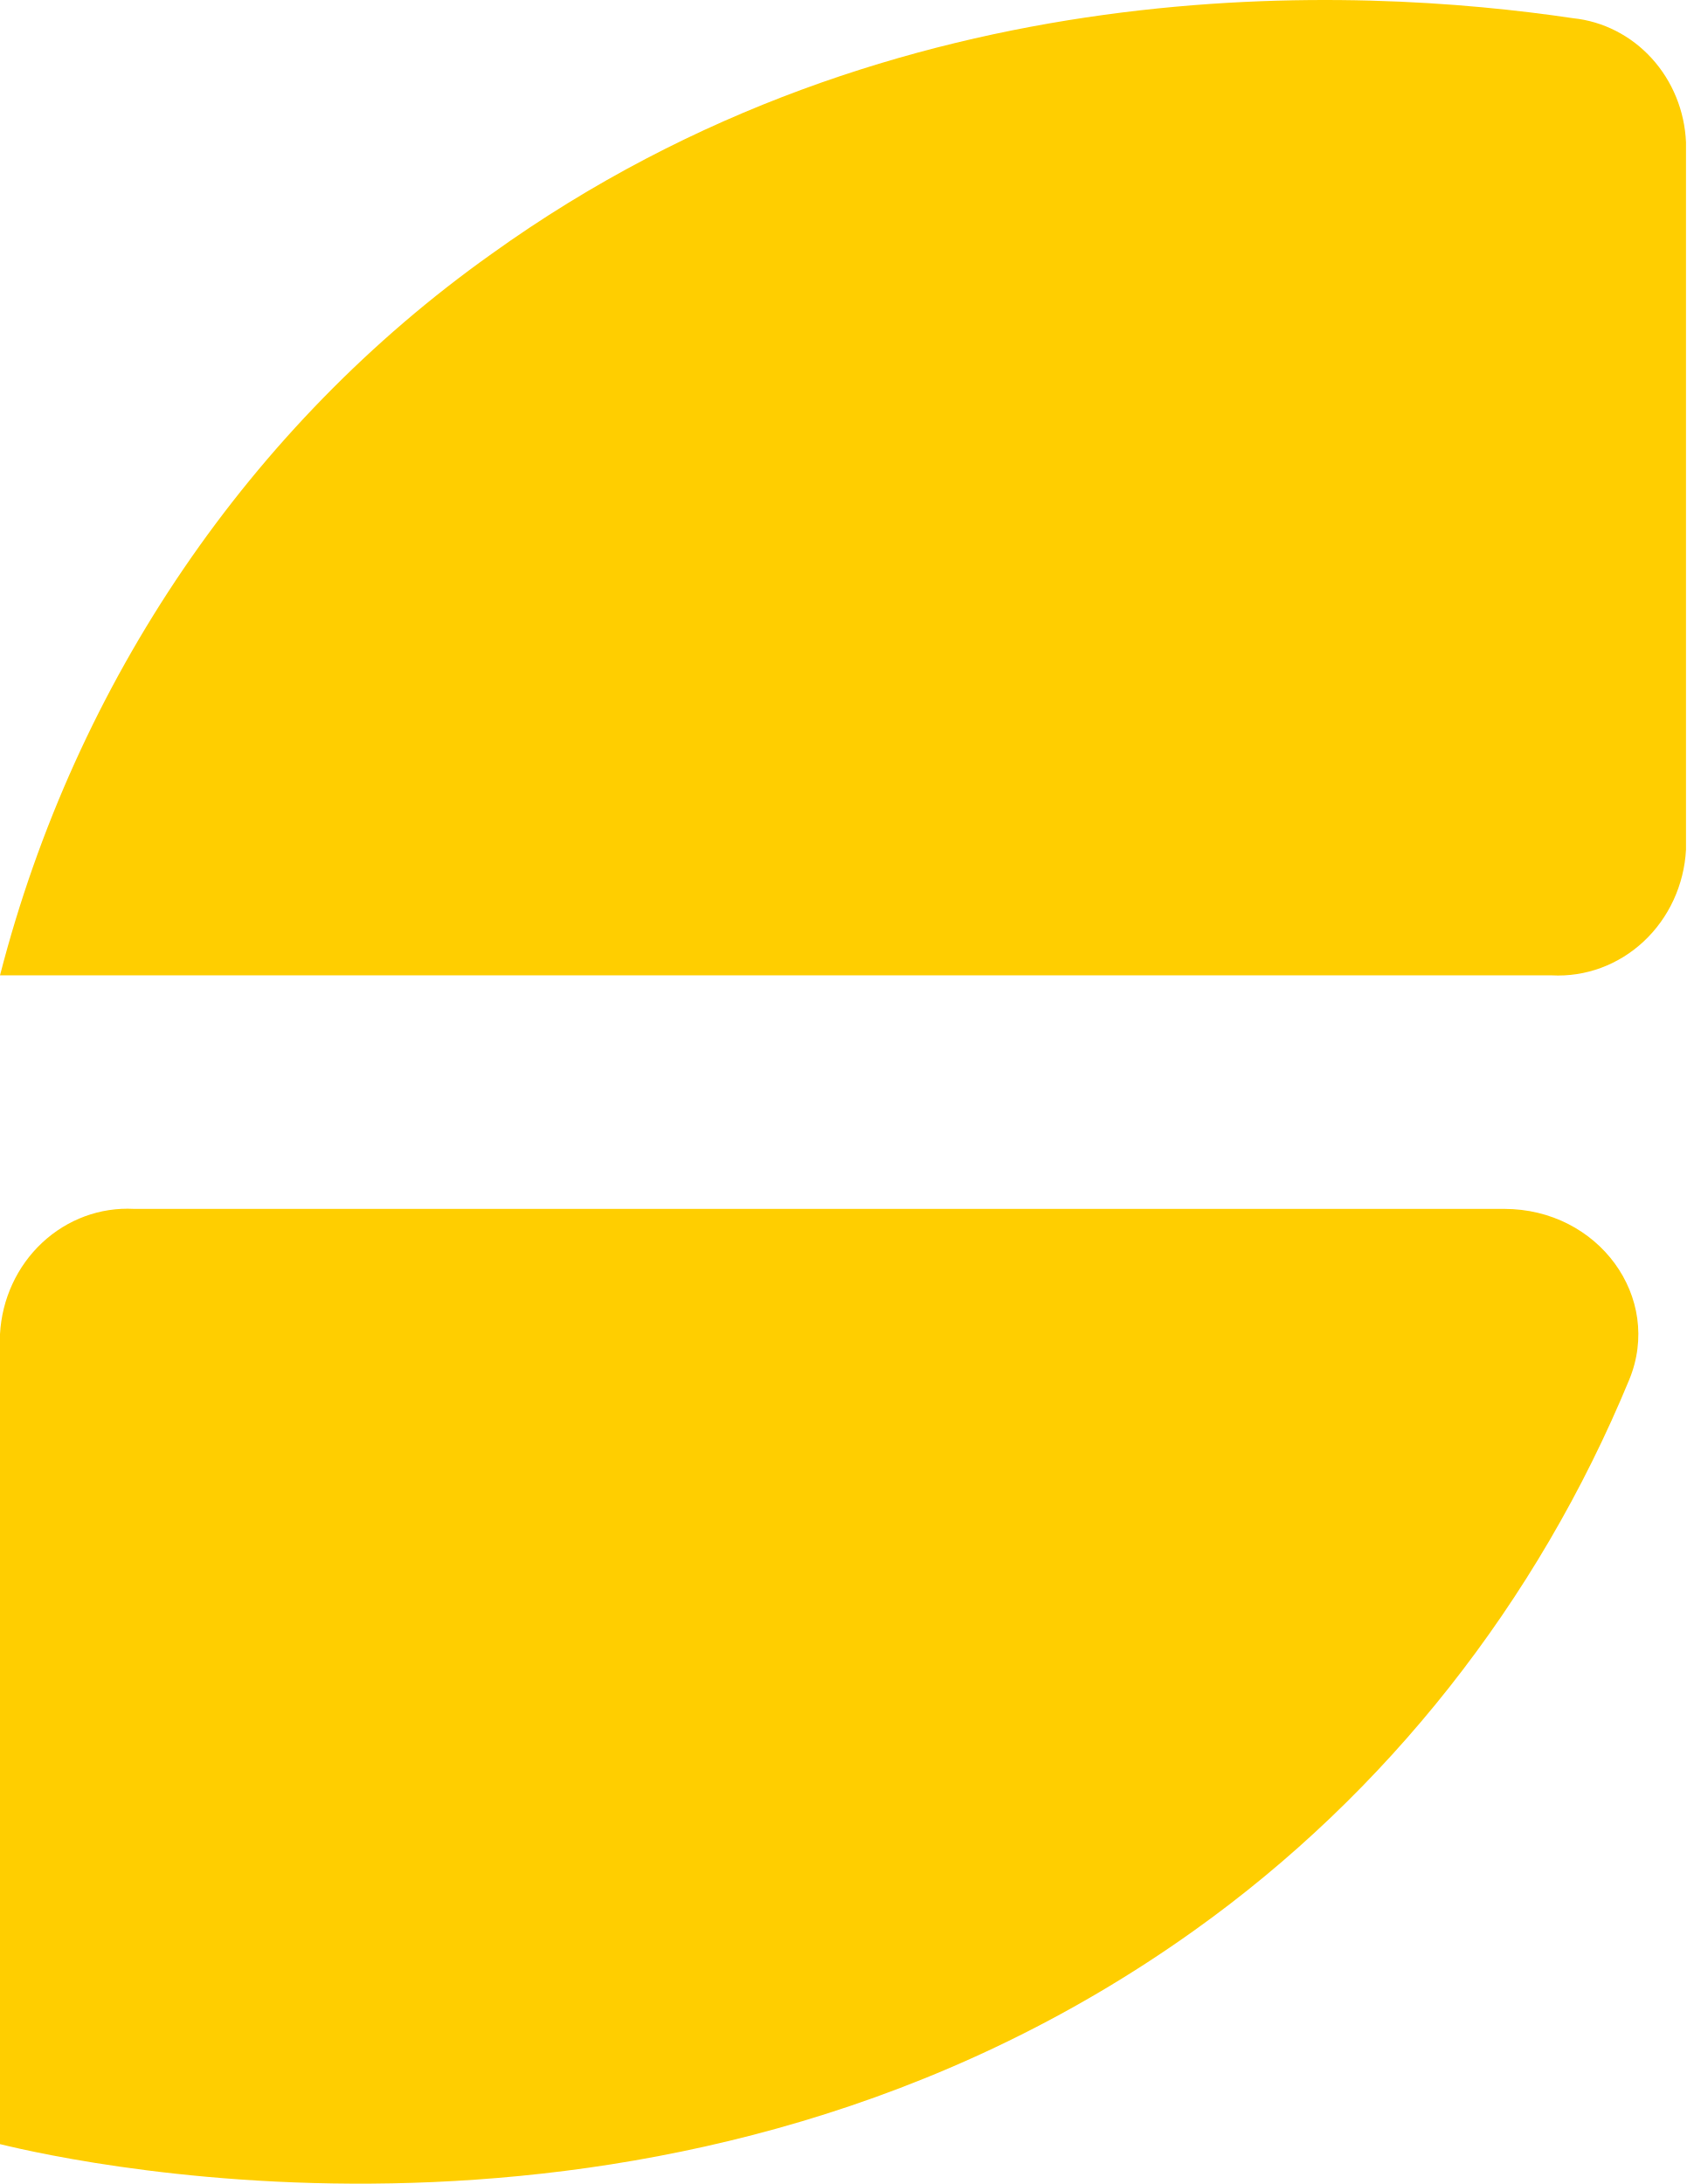
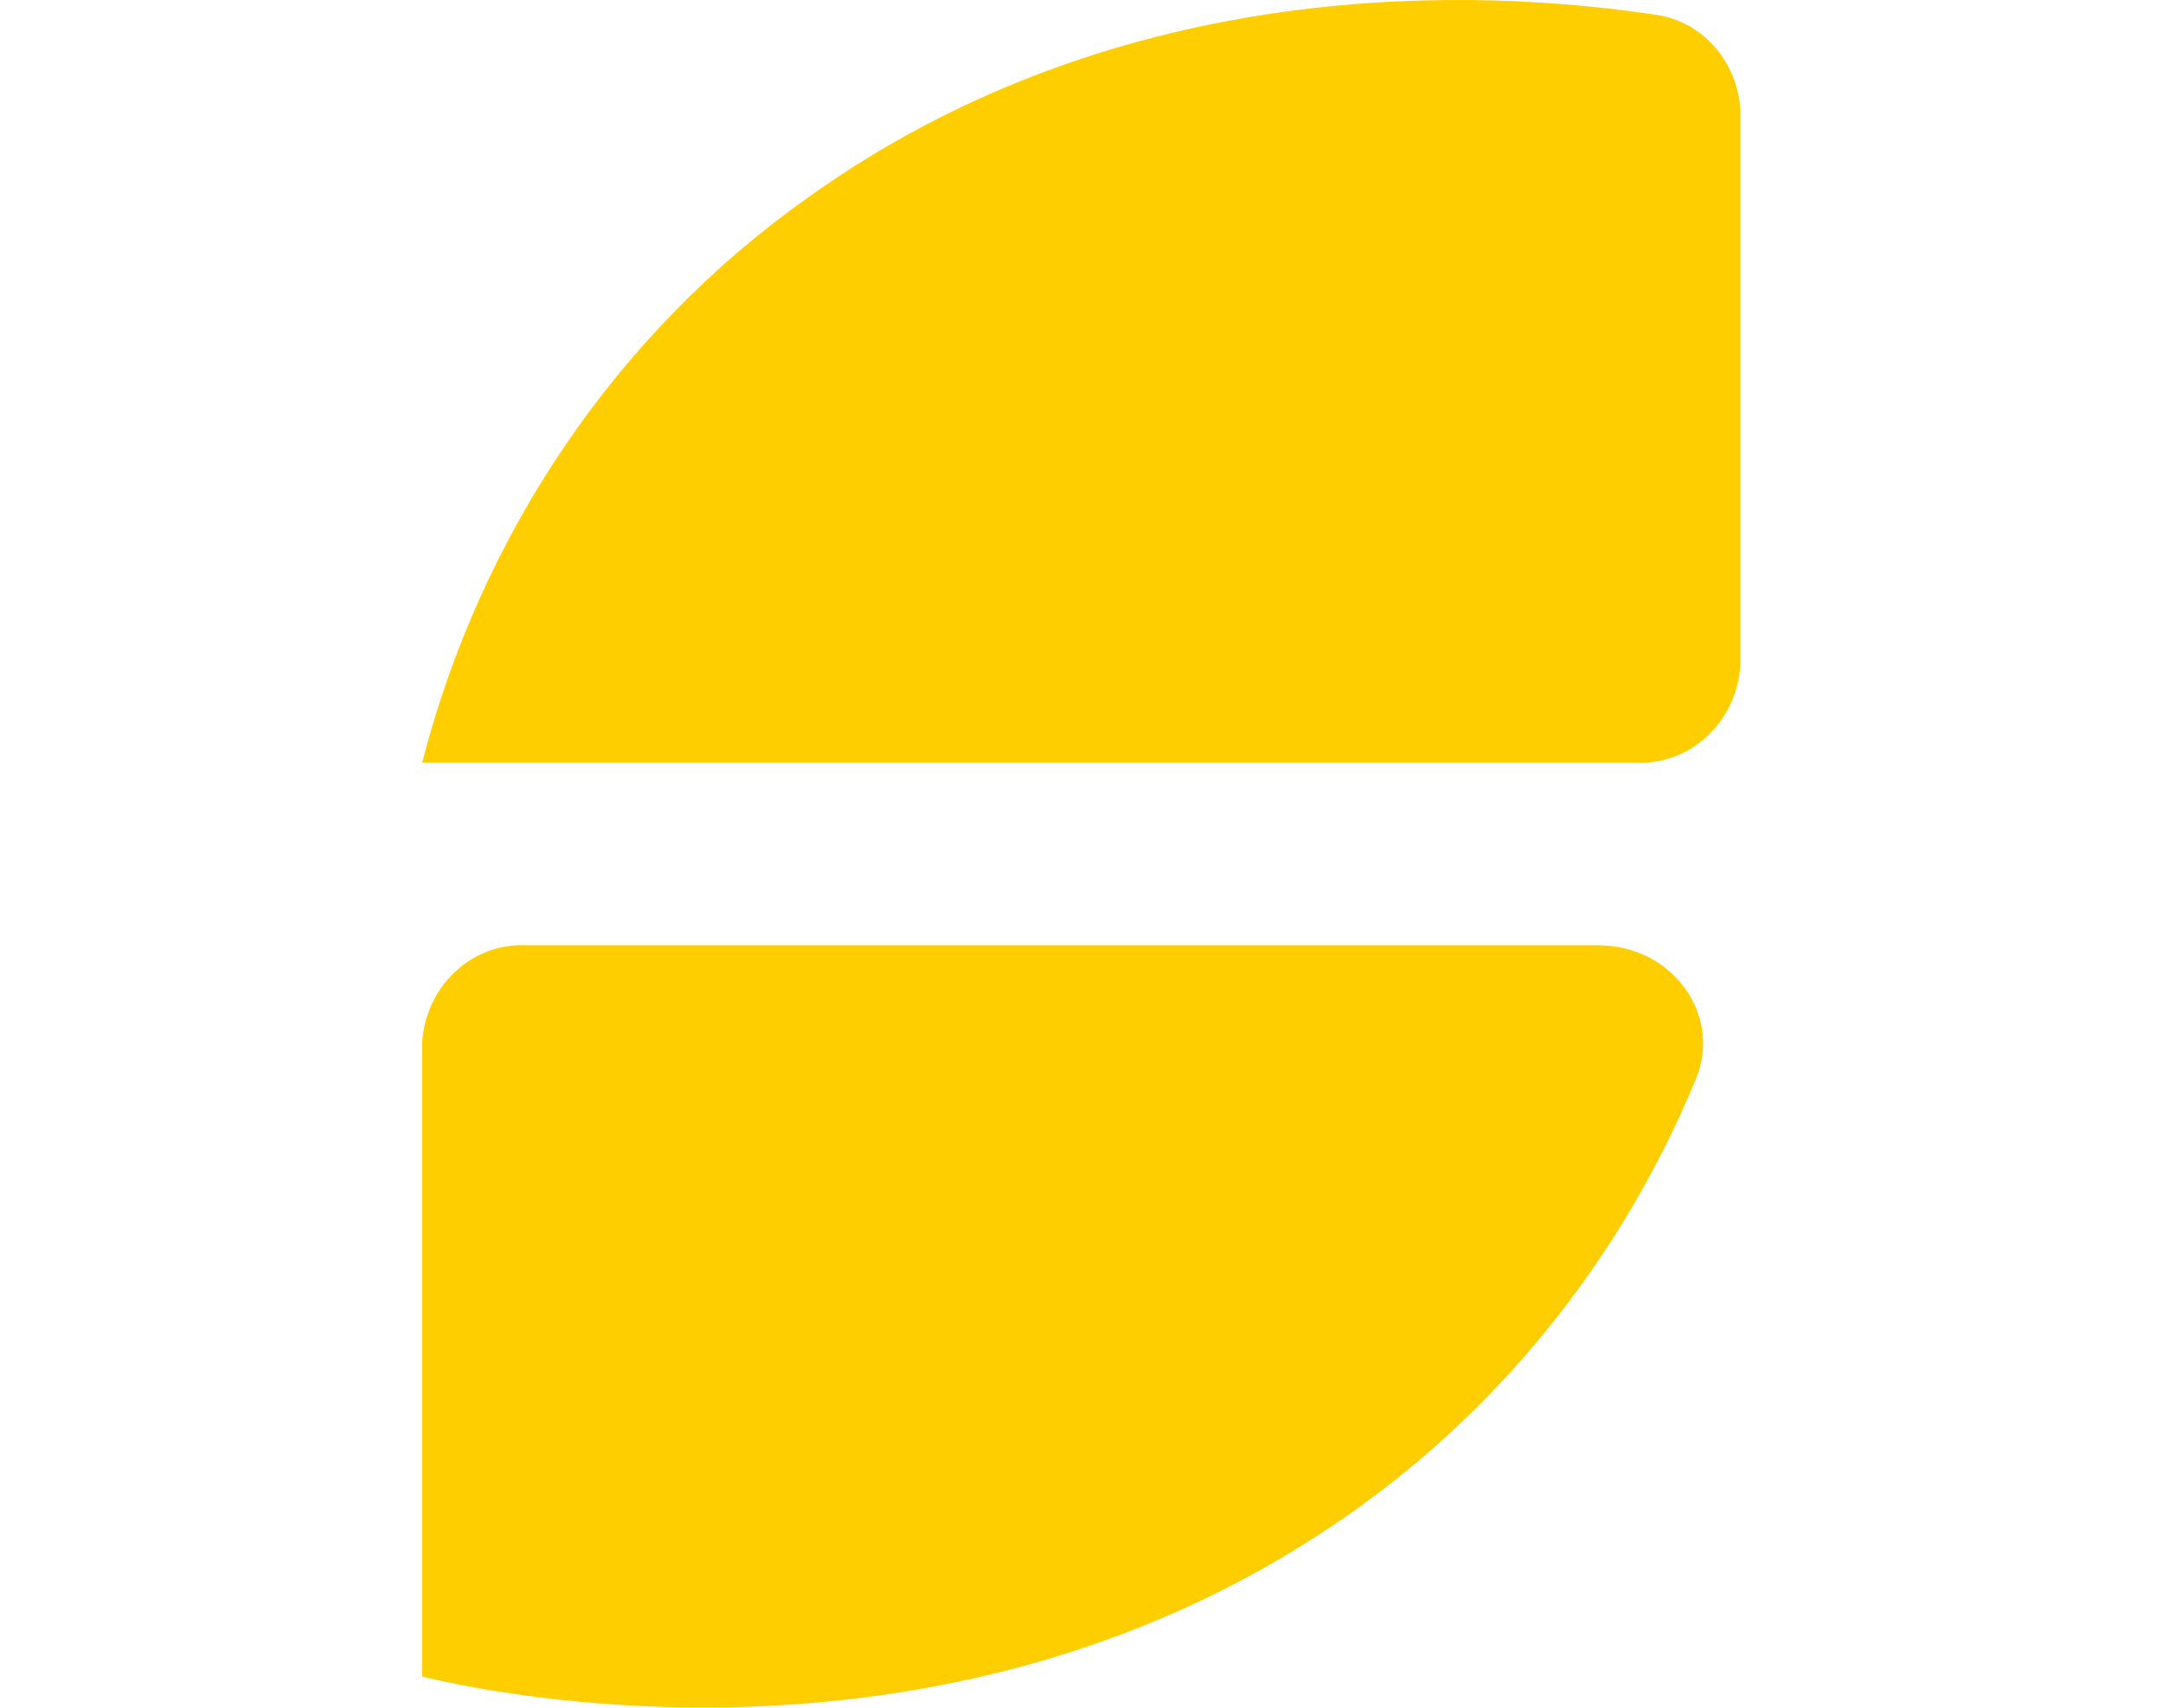
- <svg xmlns="http://www.w3.org/2000/svg" width="278" height="360" viewBox="0 0 278 360" fill="none">
+ <svg xmlns="http://www.w3.org/2000/svg" width="38" height="30" viewBox="0 0 278 360" fill="none">
  <path d="M0 160.773H255.765C261.333 161.066 266.786 159.054 270.934 155.175C275.081 151.296 277.585 145.865 277.9 140.07V23.453C277.676 18.285 275.672 13.374 272.254 9.619C268.837 5.864 264.236 3.515 259.292 3.003C223.962 -2.251 147.889 -6.177 80.998 41.876C41.207 70.144 12.468 112.328 0 160.773Z" fill="#FFCE00" />
  <path d="M247.921 199.267H22.074C16.522 198.973 11.084 200.979 6.948 204.846C2.812 208.713 0.314 214.127 0 219.906V353.427C12.709 356.53 112.133 378.752 196.902 318.164C228.545 295.589 253.385 264.129 268.536 227.44C274.13 213.891 263.488 199.267 247.921 199.267Z" fill="#FFCE00" />
</svg>
